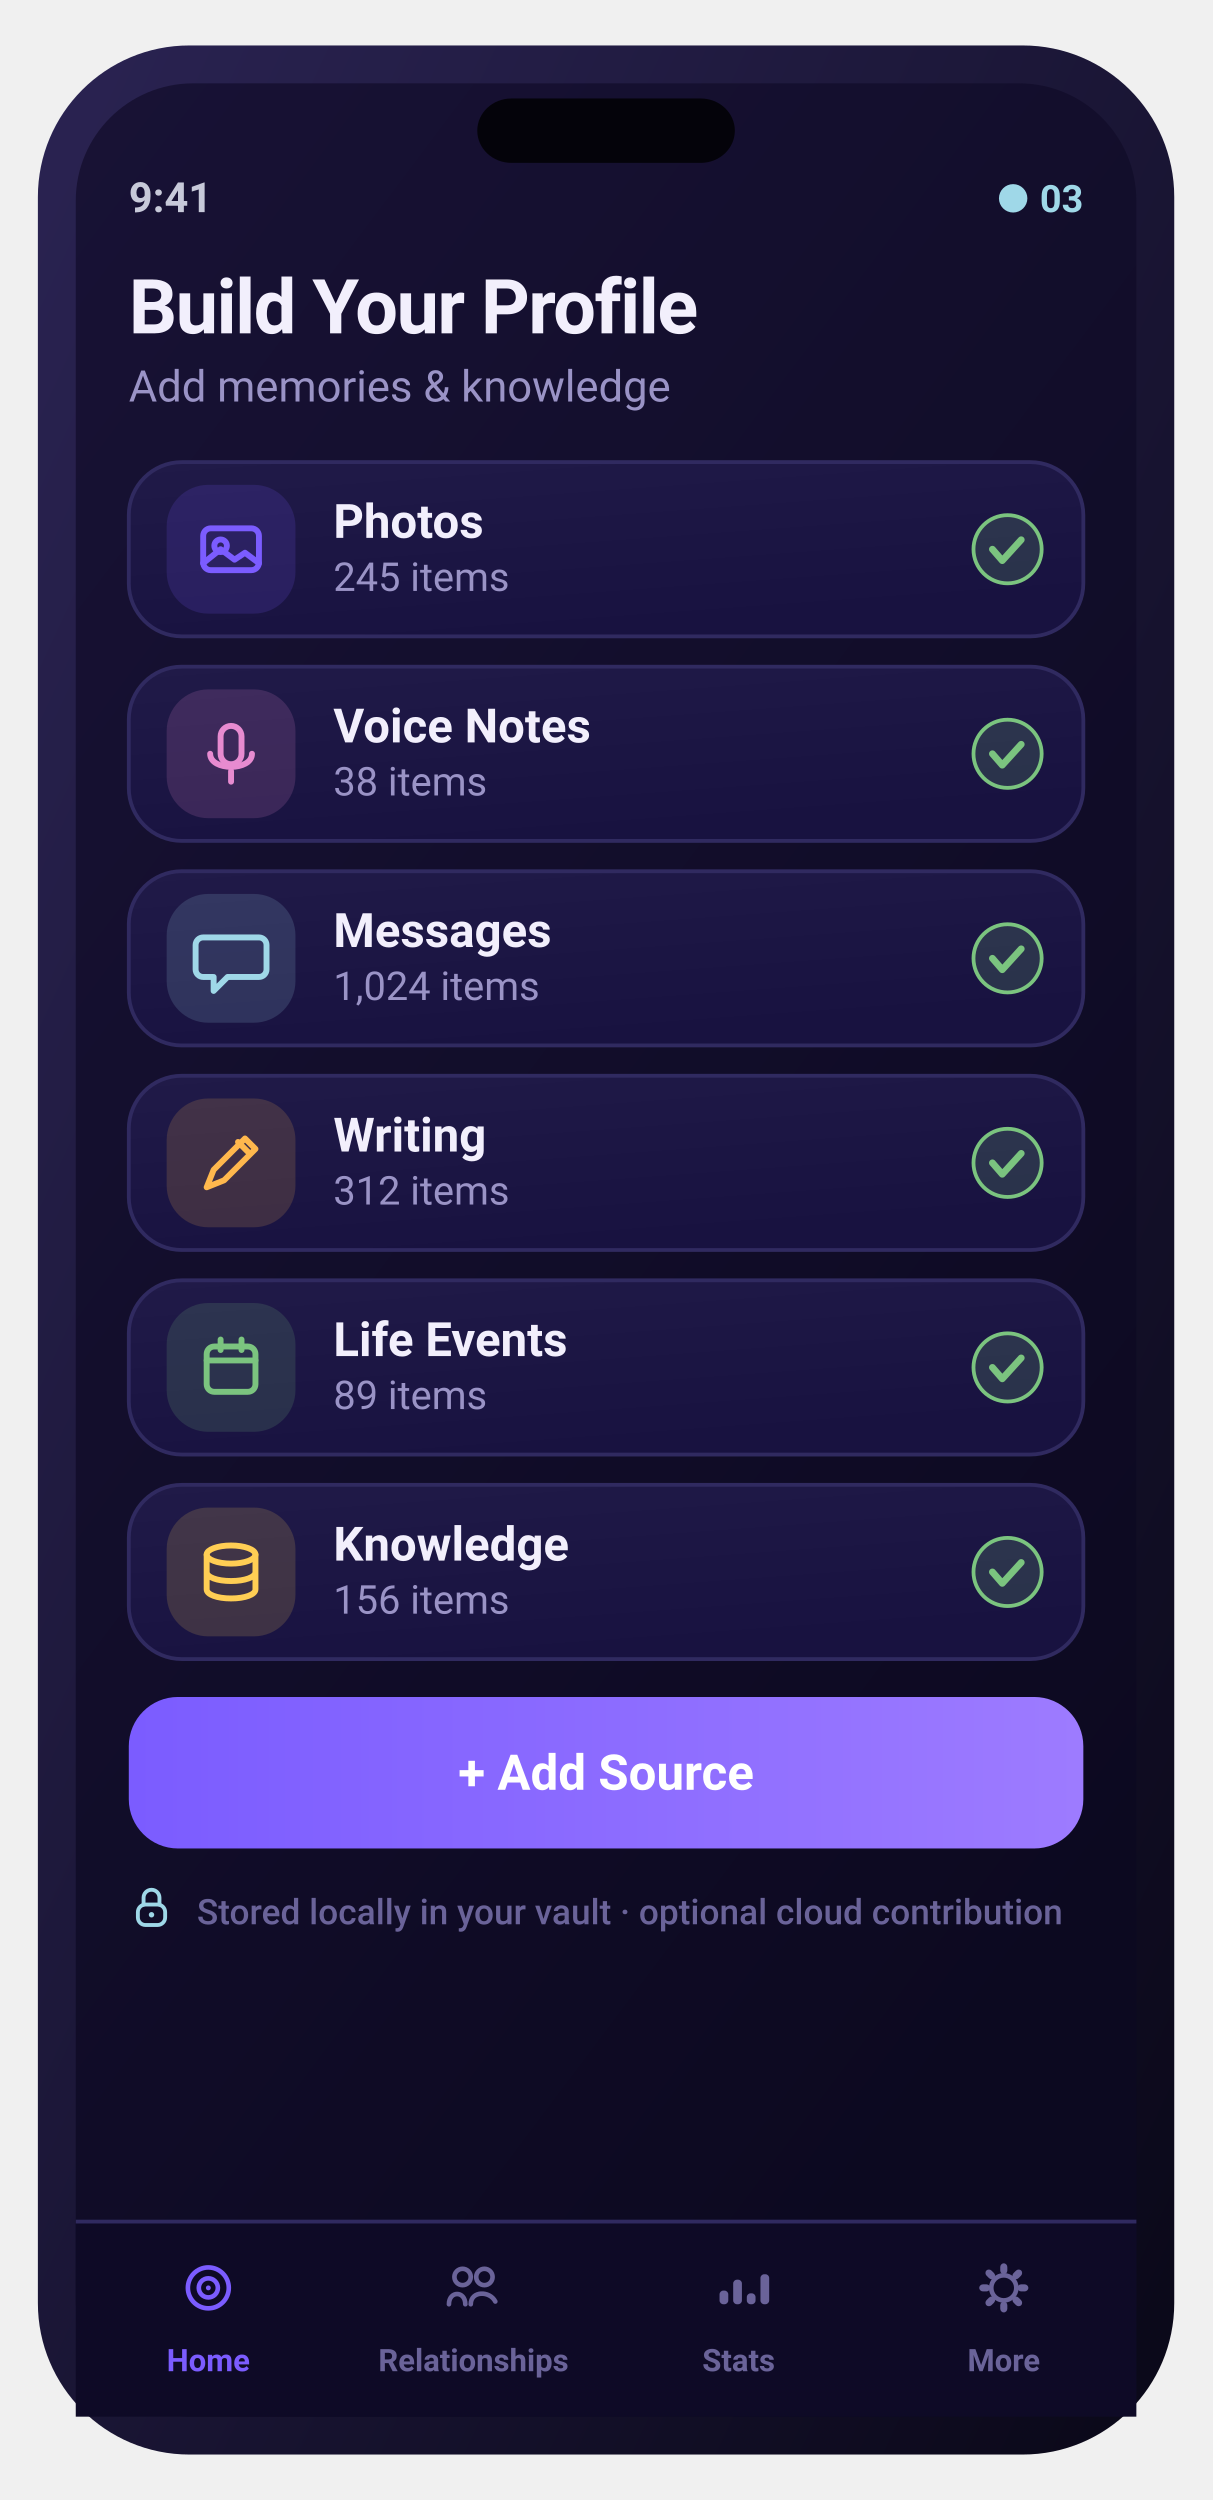
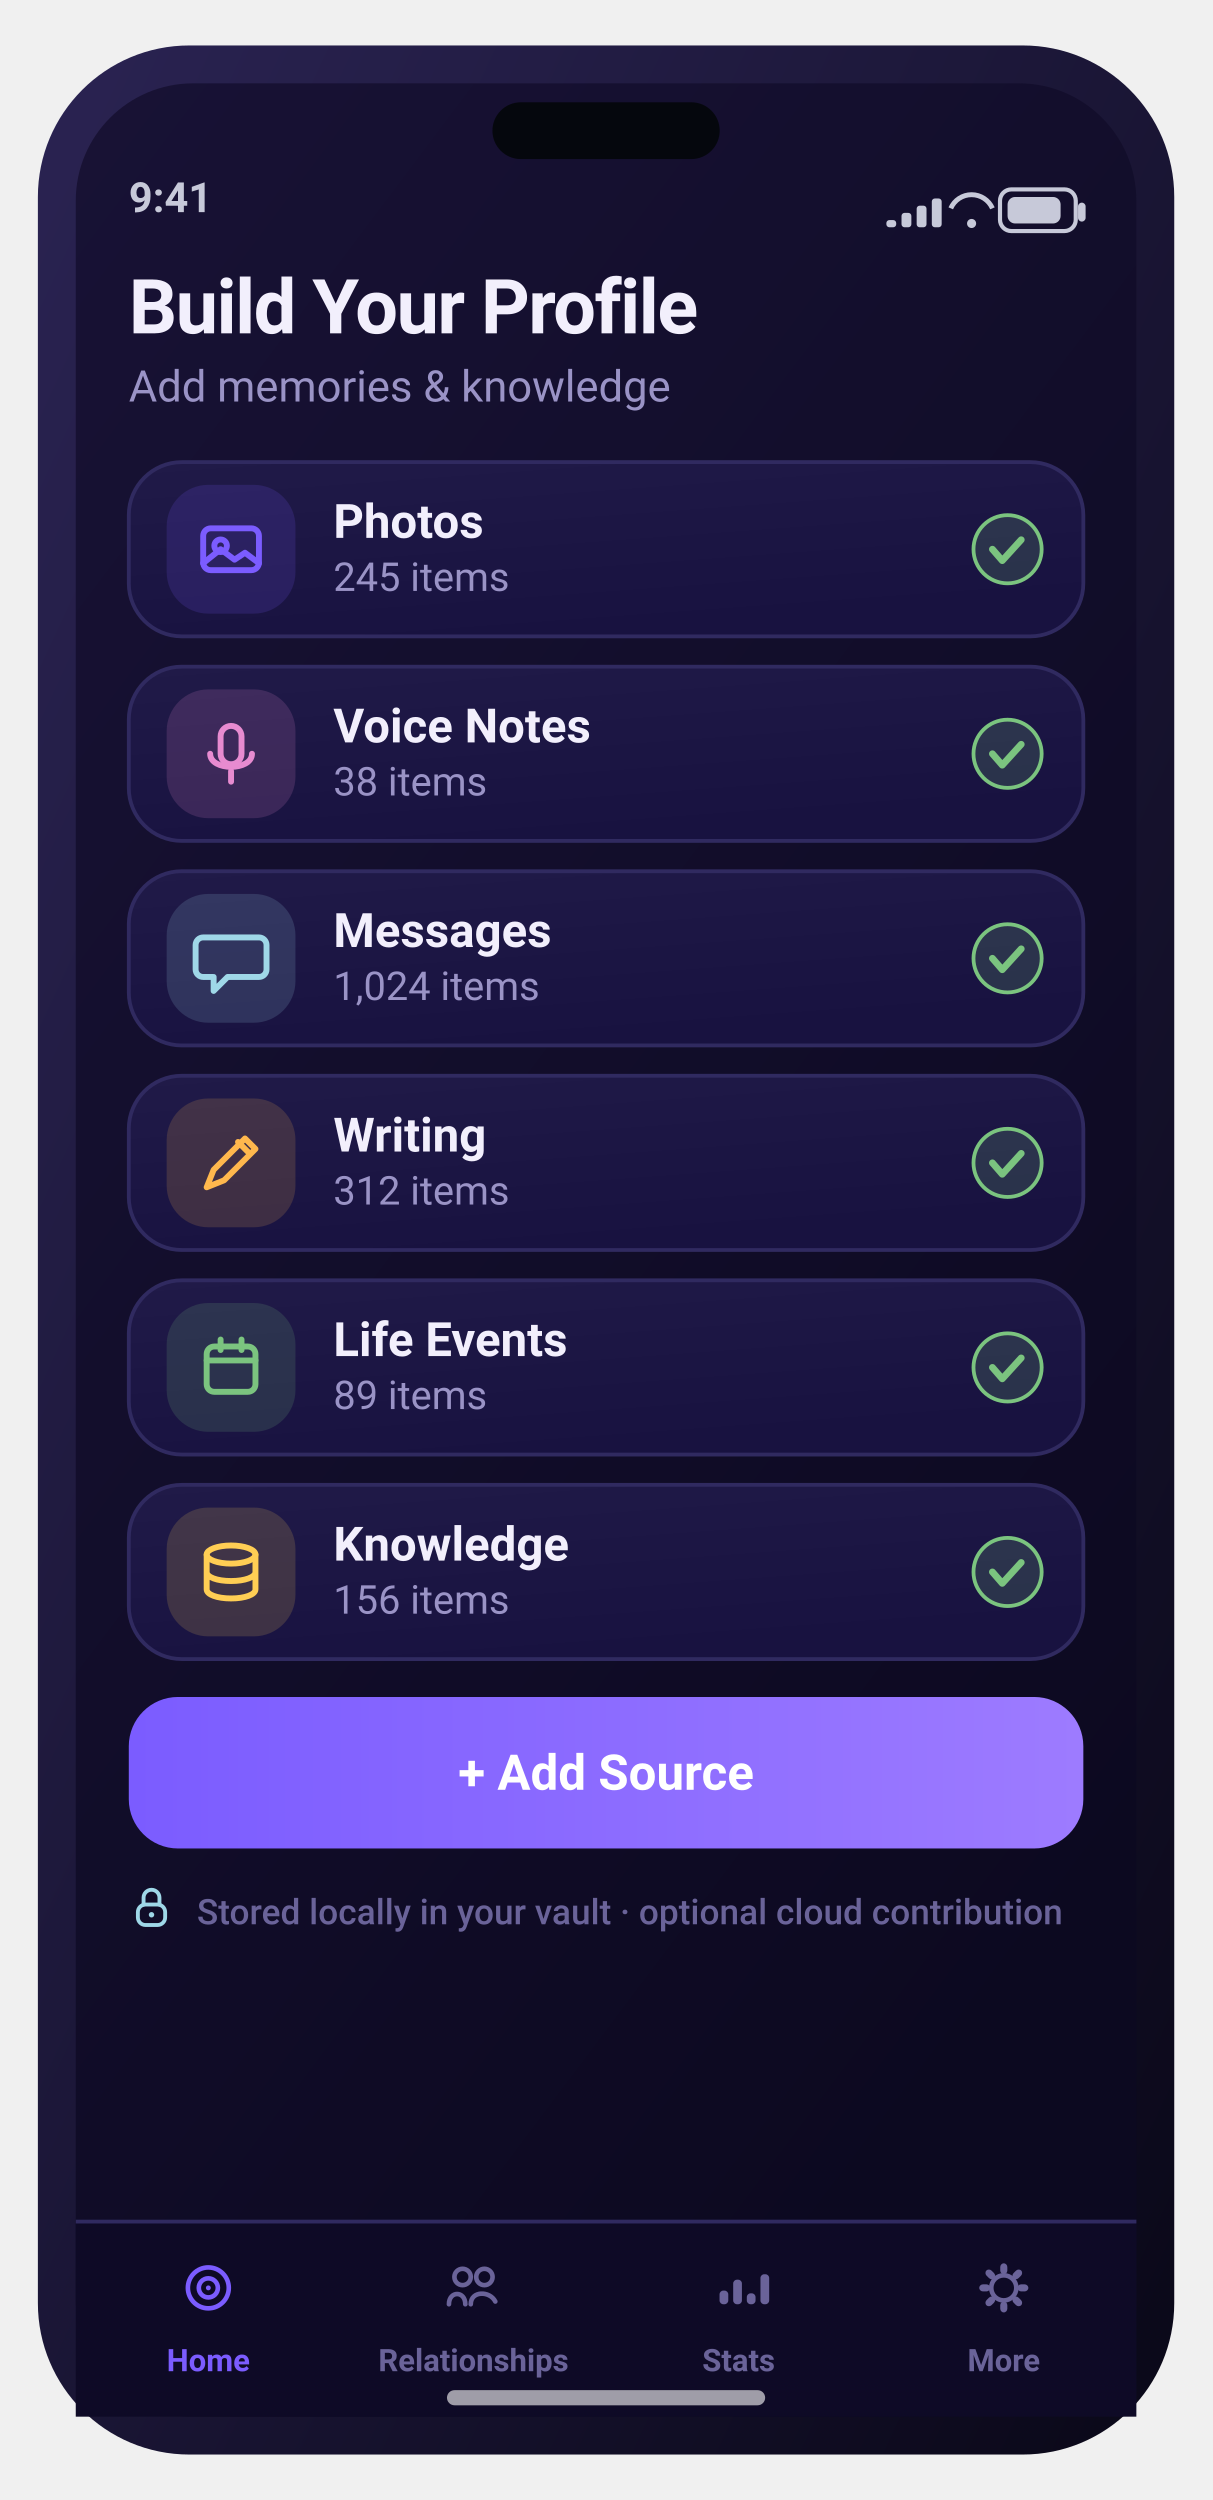
<svg xmlns="http://www.w3.org/2000/svg" width="320" height="660" viewBox="0 0 320 660" role="img" aria-label="Build Your Profile screen">
  <defs>
    <linearGradient id="gScr" x1="0" y1="0" x2="0.6" y2="1">
      <stop offset="0" stop-color="#181235" />
      <stop offset="1" stop-color="#0c0920" />
    </linearGradient>
    <linearGradient id="gFrame" x1="0" y1="0" x2="1" y2="1">
      <stop offset="0" stop-color="#2a2352" />
      <stop offset="1" stop-color="#0a0818" />
    </linearGradient>
    <linearGradient id="gCard" x1="0" y1="0" x2="0.4" y2="1">
      <stop offset="0" stop-color="#201a48" />
      <stop offset="1" stop-color="#181240" />
    </linearGradient>
    <linearGradient id="gBrand" x1="0" y1="0" x2="1" y2="0">
      <stop offset="0" stop-color="#7b5cff" />
      <stop offset="1" stop-color="#9d7bff" />
    </linearGradient>
    <linearGradient id="gAmber" x1="0" y1="0" x2="1" y2="0">
      <stop offset="0" stop-color="#ffb84d" />
      <stop offset="1" stop-color="#ffd27a" />
    </linearGradient>
    <linearGradient id="mV" x1="0" y1="0" x2="1" y2="0">
      <stop offset="0" stop-color="#7b5cff" />
      <stop offset="1" stop-color="#9d7bff" />
    </linearGradient>
    <linearGradient id="mA" x1="0" y1="0" x2="1" y2="0">
      <stop offset="0" stop-color="#ffb84d" />
      <stop offset="1" stop-color="#ff9f45" />
    </linearGradient>
    <linearGradient id="mG" x1="0" y1="0" x2="1" y2="0">
      <stop offset="0" stop-color="#5fb87a" />
      <stop offset="1" stop-color="#7bc47f" />
    </linearGradient>
    <linearGradient id="mC" x1="0" y1="0" x2="1" y2="0">
      <stop offset="0" stop-color="#6bb6d6" />
      <stop offset="1" stop-color="#9fd8e8" />
    </linearGradient>
    <radialGradient id="orb" cx="36%" cy="30%" r="78%">
      <stop offset="0" stop-color="#d9ccff" />
      <stop offset="38%" stop-color="#7b5cff" />
      <stop offset="78%" stop-color="#3f3bc0" />
      <stop offset="100%" stop-color="#140f34" />
    </radialGradient>
    <radialGradient id="glow" cx="50%" cy="50%" r="50%">
      <stop offset="0" stop-color="#9fd8e8" stop-opacity="0.5" />
      <stop offset="1" stop-color="#9fd8e8" stop-opacity="0" />
    </radialGradient>
  </defs>
  <rect x="10.0" y="12.0" width="300.0" height="636.0" rx="40" fill="url(#gFrame)" />
  <rect x="20.0" y="22.0" width="280.0" height="616.0" rx="31" fill="url(#gScr)" />
-   <rect x="126.0" y="26.0" width="68.0" height="17.0" rx="9" fill="#04030a" />
+   <rect x="130.0" y="27.0" width="60.0" height="15.0" rx="7.5" fill="#05070d" />
  <text x="34.0" y="56.0" font-family="-apple-system,BlinkMacSystemFont,'SF Pro Display','SF Pro Text','Segoe UI',Roboto,system-ui,sans-serif" font-size="11" font-weight="600" fill="#c7c9d9" text-anchor="start">9:41</text>
-   <text x="286.0" y="56.0" font-family="-apple-system,BlinkMacSystemFont,'SF Pro Display','SF Pro Text','Segoe UI',Roboto,system-ui,sans-serif" font-size="10" font-weight="700" fill="#9fd8e8" text-anchor="end">● 03</text>
+   <rect x="264.0" y="50.0" width="20.0" height="11.0" rx="3" fill="none" stroke="#c7c9d9" stroke-width="1.1" />
+   <rect x="266.0" y="52.0" width="14.0" height="7.0" rx="2" fill="#c7c9d9" />
+   <rect x="284.6" y="53.5" width="2.0" height="5.0" rx="1" fill="#c7c9d9" />
+   <path d="M251 55 a6 6 0 0 1 11 0" fill="none" stroke="#c7c9d9" stroke-width="1.3" />
+   <circle cx="256.5" cy="59" r="1.2" fill="#c7c9d9" />
+   <rect x="234.0" y="58.1" width="2.6" height="1.9" rx="0.8" fill="#c7c9d9" />
+   <rect x="238.0" y="56.2" width="2.6" height="3.8" rx="0.8" fill="#c7c9d9" />
+   <rect x="242.0" y="54.3" width="2.6" height="5.7" rx="0.8" fill="#c7c9d9" />
+   <rect x="246.0" y="52.4" width="2.6" height="7.6" rx="0.8" fill="#c7c9d9" />
  <text x="34.0" y="88.0" font-family="-apple-system,BlinkMacSystemFont,'SF Pro Display','SF Pro Text','Segoe UI',Roboto,system-ui,sans-serif" font-size="20" font-weight="700" fill="#f2effc" text-anchor="start" letter-spacing="-0.4">Build Your Profile</text>
  <text x="34.0" y="106.0" font-family="-apple-system,BlinkMacSystemFont,'SF Pro Display','SF Pro Text','Segoe UI',Roboto,system-ui,sans-serif" font-size="11.5" font-weight="400" fill="#9a93c6" text-anchor="start">Add memories &amp; knowledge</text>
  <rect x="34.0" y="122.0" width="252.0" height="46.0" rx="14" fill="url(#gCard)" stroke="#302a60" stroke-width="1" />
  <rect x="44.0" y="128.0" width="34.0" height="34.0" rx="11" fill="rgba(123,92,255,0.16)" />
  <rect x="53.64" y="139.48" width="14.72" height="11.04" rx="2" fill="none" stroke="#7b5cff" stroke-width="1.56" stroke-linecap="round" stroke-linejoin="round" />
  <circle cx="58.24" cy="144.08" r="1.656" fill="none" stroke="#7b5cff" stroke-width="1.56" stroke-linecap="round" stroke-linejoin="round" />
  <path d="M53.64 148.68 l4.6 -3.68 3.68 2.76 2.76 -1.84 3.68 2.76" fill="none" stroke="#7b5cff" stroke-width="1.56" stroke-linecap="round" stroke-linejoin="round" />
  <text x="88.0" y="142.0" font-family="-apple-system,BlinkMacSystemFont,'SF Pro Display','SF Pro Text','Segoe UI',Roboto,system-ui,sans-serif" font-size="12.5" font-weight="600" fill="#f2effc" text-anchor="start">Photos</text>
  <text x="88.0" y="156.0" font-family="-apple-system,BlinkMacSystemFont,'SF Pro Display','SF Pro Text','Segoe UI',Roboto,system-ui,sans-serif" font-size="10.5" font-weight="400" fill="#9a93c6" text-anchor="start">245 items</text>
  <circle cx="266" cy="145" r="9" fill="rgba(123,196,127,0.18)" stroke="#7bc47f" stroke-width="1" />
  <path d="M262 145 l2.6 3 5 -5.5" fill="none" stroke="#7bc47f" stroke-width="1.8" stroke-linecap="round" stroke-linejoin="round" />
  <rect x="34.0" y="176.0" width="252.0" height="46.0" rx="14" fill="url(#gCard)" stroke="#302a60" stroke-width="1" />
  <rect x="44.0" y="182.0" width="34.0" height="34.0" rx="11" fill="rgba(231,139,208,0.16)" />
  <rect x="58.24" y="191.64" width="5.52" height="10.12" rx="2.76" fill="none" stroke="#e78bd0" stroke-width="1.56" stroke-linecap="round" stroke-linejoin="round" />
  <path d="M55.48 199 c0 4.6 11.04 4.6 11.04 0 M61 203.6 v2.76" fill="none" stroke="#e78bd0" stroke-width="1.56" stroke-linecap="round" stroke-linejoin="round" />
  <text x="88.0" y="196.0" font-family="-apple-system,BlinkMacSystemFont,'SF Pro Display','SF Pro Text','Segoe UI',Roboto,system-ui,sans-serif" font-size="12.5" font-weight="600" fill="#f2effc" text-anchor="start">Voice Notes</text>
  <text x="88.0" y="210.0" font-family="-apple-system,BlinkMacSystemFont,'SF Pro Display','SF Pro Text','Segoe UI',Roboto,system-ui,sans-serif" font-size="10.5" font-weight="400" fill="#9a93c6" text-anchor="start">38 items</text>
  <circle cx="266" cy="199" r="9" fill="rgba(123,196,127,0.18)" stroke="#7bc47f" stroke-width="1" />
  <path d="M262 199 l2.6 3 5 -5.5" fill="none" stroke="#7bc47f" stroke-width="1.8" stroke-linecap="round" stroke-linejoin="round" />
  <rect x="34.0" y="230.0" width="252.0" height="46.0" rx="14" fill="url(#gCard)" stroke="#302a60" stroke-width="1" />
  <rect x="44.0" y="236.0" width="34.0" height="34.0" rx="11" fill="rgba(159,216,232,0.16)" />
  <path d="M53.64 247.48 h14.72 a2 2 0 0 1 2 2 v6.44 a2 2 0 0 1 -2 2 h-8.28 l-3.68 3.68 v-3.68 h-2.76 a2 2 0 0 1 -2 -2 v-6.44 a2 2 0 0 1 2 -2 Z" fill="none" stroke="#9fd8e8" stroke-width="1.56" stroke-linecap="round" stroke-linejoin="round" />
  <text x="88.0" y="250.0" font-family="-apple-system,BlinkMacSystemFont,'SF Pro Display','SF Pro Text','Segoe UI',Roboto,system-ui,sans-serif" font-size="12.5" font-weight="600" fill="#f2effc" text-anchor="start">Messages</text>
  <text x="88.0" y="264.0" font-family="-apple-system,BlinkMacSystemFont,'SF Pro Display','SF Pro Text','Segoe UI',Roboto,system-ui,sans-serif" font-size="10.5" font-weight="400" fill="#9a93c6" text-anchor="start">1,024 items</text>
  <circle cx="266" cy="253" r="9" fill="rgba(123,196,127,0.18)" stroke="#7bc47f" stroke-width="1" />
  <path d="M262 253 l2.6 3 5 -5.5" fill="none" stroke="#7bc47f" stroke-width="1.8" stroke-linecap="round" stroke-linejoin="round" />
  <rect x="34.0" y="284.0" width="252.0" height="46.0" rx="14" fill="url(#gCard)" stroke="#302a60" stroke-width="1" />
  <rect x="44.0" y="290.0" width="34.0" height="34.0" rx="11" fill="rgba(255,184,77,0.16)" />
  <path d="M54.56 313.44 l1.84 -4.6 8.28 -8.28 2.76 2.76 -8.28 8.28 -4.6 1.84 Z" fill="none" stroke="#ffb84d" stroke-width="1.56" stroke-linecap="round" stroke-linejoin="round" />
  <path d="M62.84 301.48 l2.76 2.76" fill="none" stroke="#ffb84d" stroke-width="1.56" stroke-linecap="round" stroke-linejoin="round" />
  <text x="88.0" y="304.0" font-family="-apple-system,BlinkMacSystemFont,'SF Pro Display','SF Pro Text','Segoe UI',Roboto,system-ui,sans-serif" font-size="12.5" font-weight="600" fill="#f2effc" text-anchor="start">Writing</text>
  <text x="88.0" y="318.0" font-family="-apple-system,BlinkMacSystemFont,'SF Pro Display','SF Pro Text','Segoe UI',Roboto,system-ui,sans-serif" font-size="10.5" font-weight="400" fill="#9a93c6" text-anchor="start">312 items</text>
  <circle cx="266" cy="307" r="9" fill="rgba(123,196,127,0.18)" stroke="#7bc47f" stroke-width="1" />
  <path d="M262 307 l2.6 3 5 -5.5" fill="none" stroke="#7bc47f" stroke-width="1.8" stroke-linecap="round" stroke-linejoin="round" />
  <rect x="34.0" y="338.0" width="252.0" height="46.0" rx="14" fill="url(#gCard)" stroke="#302a60" stroke-width="1" />
  <rect x="44.0" y="344.0" width="34.0" height="34.0" rx="11" fill="rgba(123,196,127,0.16)" />
  <rect x="54.56" y="355.48" width="12.88" height="11.96" rx="2" fill="none" stroke="#7bc47f" stroke-width="1.56" stroke-linecap="round" stroke-linejoin="round" />
  <path d="M54.56 359.16 h12.88 M58.24 353.64 v2.76 M63.76 353.64 v2.76" fill="none" stroke="#7bc47f" stroke-width="1.56" stroke-linecap="round" stroke-linejoin="round" />
  <text x="88.0" y="358.0" font-family="-apple-system,BlinkMacSystemFont,'SF Pro Display','SF Pro Text','Segoe UI',Roboto,system-ui,sans-serif" font-size="12.5" font-weight="600" fill="#f2effc" text-anchor="start">Life Events</text>
  <text x="88.0" y="372.0" font-family="-apple-system,BlinkMacSystemFont,'SF Pro Display','SF Pro Text','Segoe UI',Roboto,system-ui,sans-serif" font-size="10.5" font-weight="400" fill="#9a93c6" text-anchor="start">89 items</text>
  <circle cx="266" cy="361" r="9" fill="rgba(123,196,127,0.18)" stroke="#7bc47f" stroke-width="1" />
  <path d="M262 361 l2.6 3 5 -5.5" fill="none" stroke="#7bc47f" stroke-width="1.8" stroke-linecap="round" stroke-linejoin="round" />
  <rect x="34.0" y="392.0" width="252.0" height="46.0" rx="14" fill="url(#gCard)" stroke="#302a60" stroke-width="1" />
  <rect x="44.0" y="398.0" width="34.0" height="34.0" rx="11" fill="rgba(255,206,84,0.16)" />
  <ellipse cx="61" cy="410.4" rx="6.44" ry="2.392" fill="none" stroke="#ffce54" stroke-width="1.56" stroke-linecap="round" stroke-linejoin="round" />
  <path d="M54.56 410.4 v9.2 c0 1.38 2.76 2.392 6.44 2.392 s6.44 -1.012 6.44 -2.392 v-9.2 M54.56 415 c0 1.38 2.76 2.392 6.44 2.392 s6.44 -1.012 6.44 -2.392" fill="none" stroke="#ffce54" stroke-width="1.56" stroke-linecap="round" stroke-linejoin="round" />
  <text x="88.0" y="412.0" font-family="-apple-system,BlinkMacSystemFont,'SF Pro Display','SF Pro Text','Segoe UI',Roboto,system-ui,sans-serif" font-size="12.5" font-weight="600" fill="#f2effc" text-anchor="start">Knowledge</text>
  <text x="88.0" y="426.0" font-family="-apple-system,BlinkMacSystemFont,'SF Pro Display','SF Pro Text','Segoe UI',Roboto,system-ui,sans-serif" font-size="10.5" font-weight="400" fill="#9a93c6" text-anchor="start">156 items</text>
  <circle cx="266" cy="415" r="9" fill="rgba(123,196,127,0.18)" stroke="#7bc47f" stroke-width="1" />
  <path d="M262 415 l2.6 3 5 -5.5" fill="none" stroke="#7bc47f" stroke-width="1.8" stroke-linecap="round" stroke-linejoin="round" />
  <rect x="34.0" y="448.0" width="252.0" height="40.0" rx="13" fill="url(#gBrand)" />
  <text x="160.0" y="472.5" font-family="-apple-system,BlinkMacSystemFont,'SF Pro Display','SF Pro Text','Segoe UI',Roboto,system-ui,sans-serif" font-size="13" font-weight="700" fill="#fff" text-anchor="middle">+  Add Source</text>
  <rect x="36.4" y="502.8" width="7.2" height="5.4" rx="2" fill="none" stroke="#9fd8e8" stroke-width="1.02" stroke-linecap="round" stroke-linejoin="round" />
  <path d="M37.9 502.8 v-1.8 a2.1 2.1 0 0 1 4.2 0 v1.8" fill="none" stroke="#9fd8e8" stroke-width="1.02" stroke-linecap="round" stroke-linejoin="round" />
  <circle cx="40" cy="505.5" r="0.72" fill="#9fd8e8" />
  <text x="52.0" y="508.0" font-family="-apple-system,BlinkMacSystemFont,'SF Pro Display','SF Pro Text','Segoe UI',Roboto,system-ui,sans-serif" font-size="9.3" font-weight="500" fill="#6a6399" text-anchor="start">Stored locally in your vault · optional cloud contribution</text>
  <rect x="20.0" y="586.0" width="280.0" height="52.0" rx="0" fill="#0e0a26" />
  <rect x="20" y="586" width="280" height="1" fill="#302a60" />
  <circle cx="55.0" cy="604" r="5.4" fill="none" stroke="#7b5cff" stroke-width="1.22" stroke-linecap="round" stroke-linejoin="round" />
  <circle cx="55.0" cy="604" r="2.52" fill="none" stroke="#7b5cff" stroke-width="1.22" stroke-linecap="round" stroke-linejoin="round" />
  <circle cx="55.0" cy="604" r="0.648" fill="#7b5cff" />
  <text x="55.0" y="626.0" font-family="-apple-system,BlinkMacSystemFont,'SF Pro Display','SF Pro Text','Segoe UI',Roboto,system-ui,sans-serif" font-size="8.2" font-weight="600" fill="#7b5cff" text-anchor="middle">Home</text>
  <circle cx="122.12" cy="601.12" r="2.16" fill="none" stroke="#6a6399" stroke-width="1.22" stroke-linecap="round" stroke-linejoin="round" />
  <circle cx="127.88" cy="601.12" r="2.16" fill="none" stroke="#6a6399" stroke-width="1.22" stroke-linecap="round" stroke-linejoin="round" />
  <path d="M118.52 608.32 c0 -3.6 4.32 -3.6 4.32 0 M124.28 608.32 c0 -3.6 5.04 -3.6 6.48 -0.72" fill="none" stroke="#6a6399" stroke-width="1.22" stroke-linecap="round" stroke-linejoin="round" />
  <text x="125.0" y="626.0" font-family="-apple-system,BlinkMacSystemFont,'SF Pro Display','SF Pro Text','Segoe UI',Roboto,system-ui,sans-serif" font-size="8.2" font-weight="600" fill="#6a6399" text-anchor="middle">Relationships</text>
  <rect x="189.96" y="604.72" width="2.304" height="3.6" rx="1" fill="#6a6399" />
  <rect x="193.56" y="601.84" width="2.304" height="6.48" rx="1" fill="#6a6399" />
  <rect x="197.16" y="605.44" width="2.304" height="2.88" rx="1" fill="#6a6399" />
  <rect x="200.76" y="600.4" width="2.304" height="7.92" rx="1" fill="#6a6399" />
  <text x="195.0" y="626.0" font-family="-apple-system,BlinkMacSystemFont,'SF Pro Display','SF Pro Text','Segoe UI',Roboto,system-ui,sans-serif" font-size="8.2" font-weight="600" fill="#6a6399" text-anchor="middle">Stats</text>
  <rect x="264.064" y="597.52" width="1.872" height="2.88" rx="1" transform="rotate(0 265.0 604)" fill="#6a6399" />
  <rect x="264.064" y="597.52" width="1.872" height="2.88" rx="1" transform="rotate(45 265.0 604)" fill="#6a6399" />
  <rect x="264.064" y="597.52" width="1.872" height="2.88" rx="1" transform="rotate(90 265.0 604)" fill="#6a6399" />
  <rect x="264.064" y="597.52" width="1.872" height="2.88" rx="1" transform="rotate(135 265.0 604)" fill="#6a6399" />
  <rect x="264.064" y="597.52" width="1.872" height="2.88" rx="1" transform="rotate(180 265.0 604)" fill="#6a6399" />
  <rect x="264.064" y="597.52" width="1.872" height="2.88" rx="1" transform="rotate(225 265.0 604)" fill="#6a6399" />
  <rect x="264.064" y="597.52" width="1.872" height="2.88" rx="1" transform="rotate(270 265.0 604)" fill="#6a6399" />
  <rect x="264.064" y="597.52" width="1.872" height="2.88" rx="1" transform="rotate(315 265.0 604)" fill="#6a6399" />
  <circle cx="265.0" cy="604" r="3.312" fill="none" stroke="#6a6399" stroke-width="1.22" stroke-linecap="round" stroke-linejoin="round" />
  <text x="265.0" y="626.0" font-family="-apple-system,BlinkMacSystemFont,'SF Pro Display','SF Pro Text','Segoe UI',Roboto,system-ui,sans-serif" font-size="8.2" font-weight="600" fill="#6a6399" text-anchor="middle">More</text>
+   <rect x="118.0" y="631.0" width="84.0" height="4.0" rx="2" fill="rgba(255,255,255,0.6)" />
</svg>
